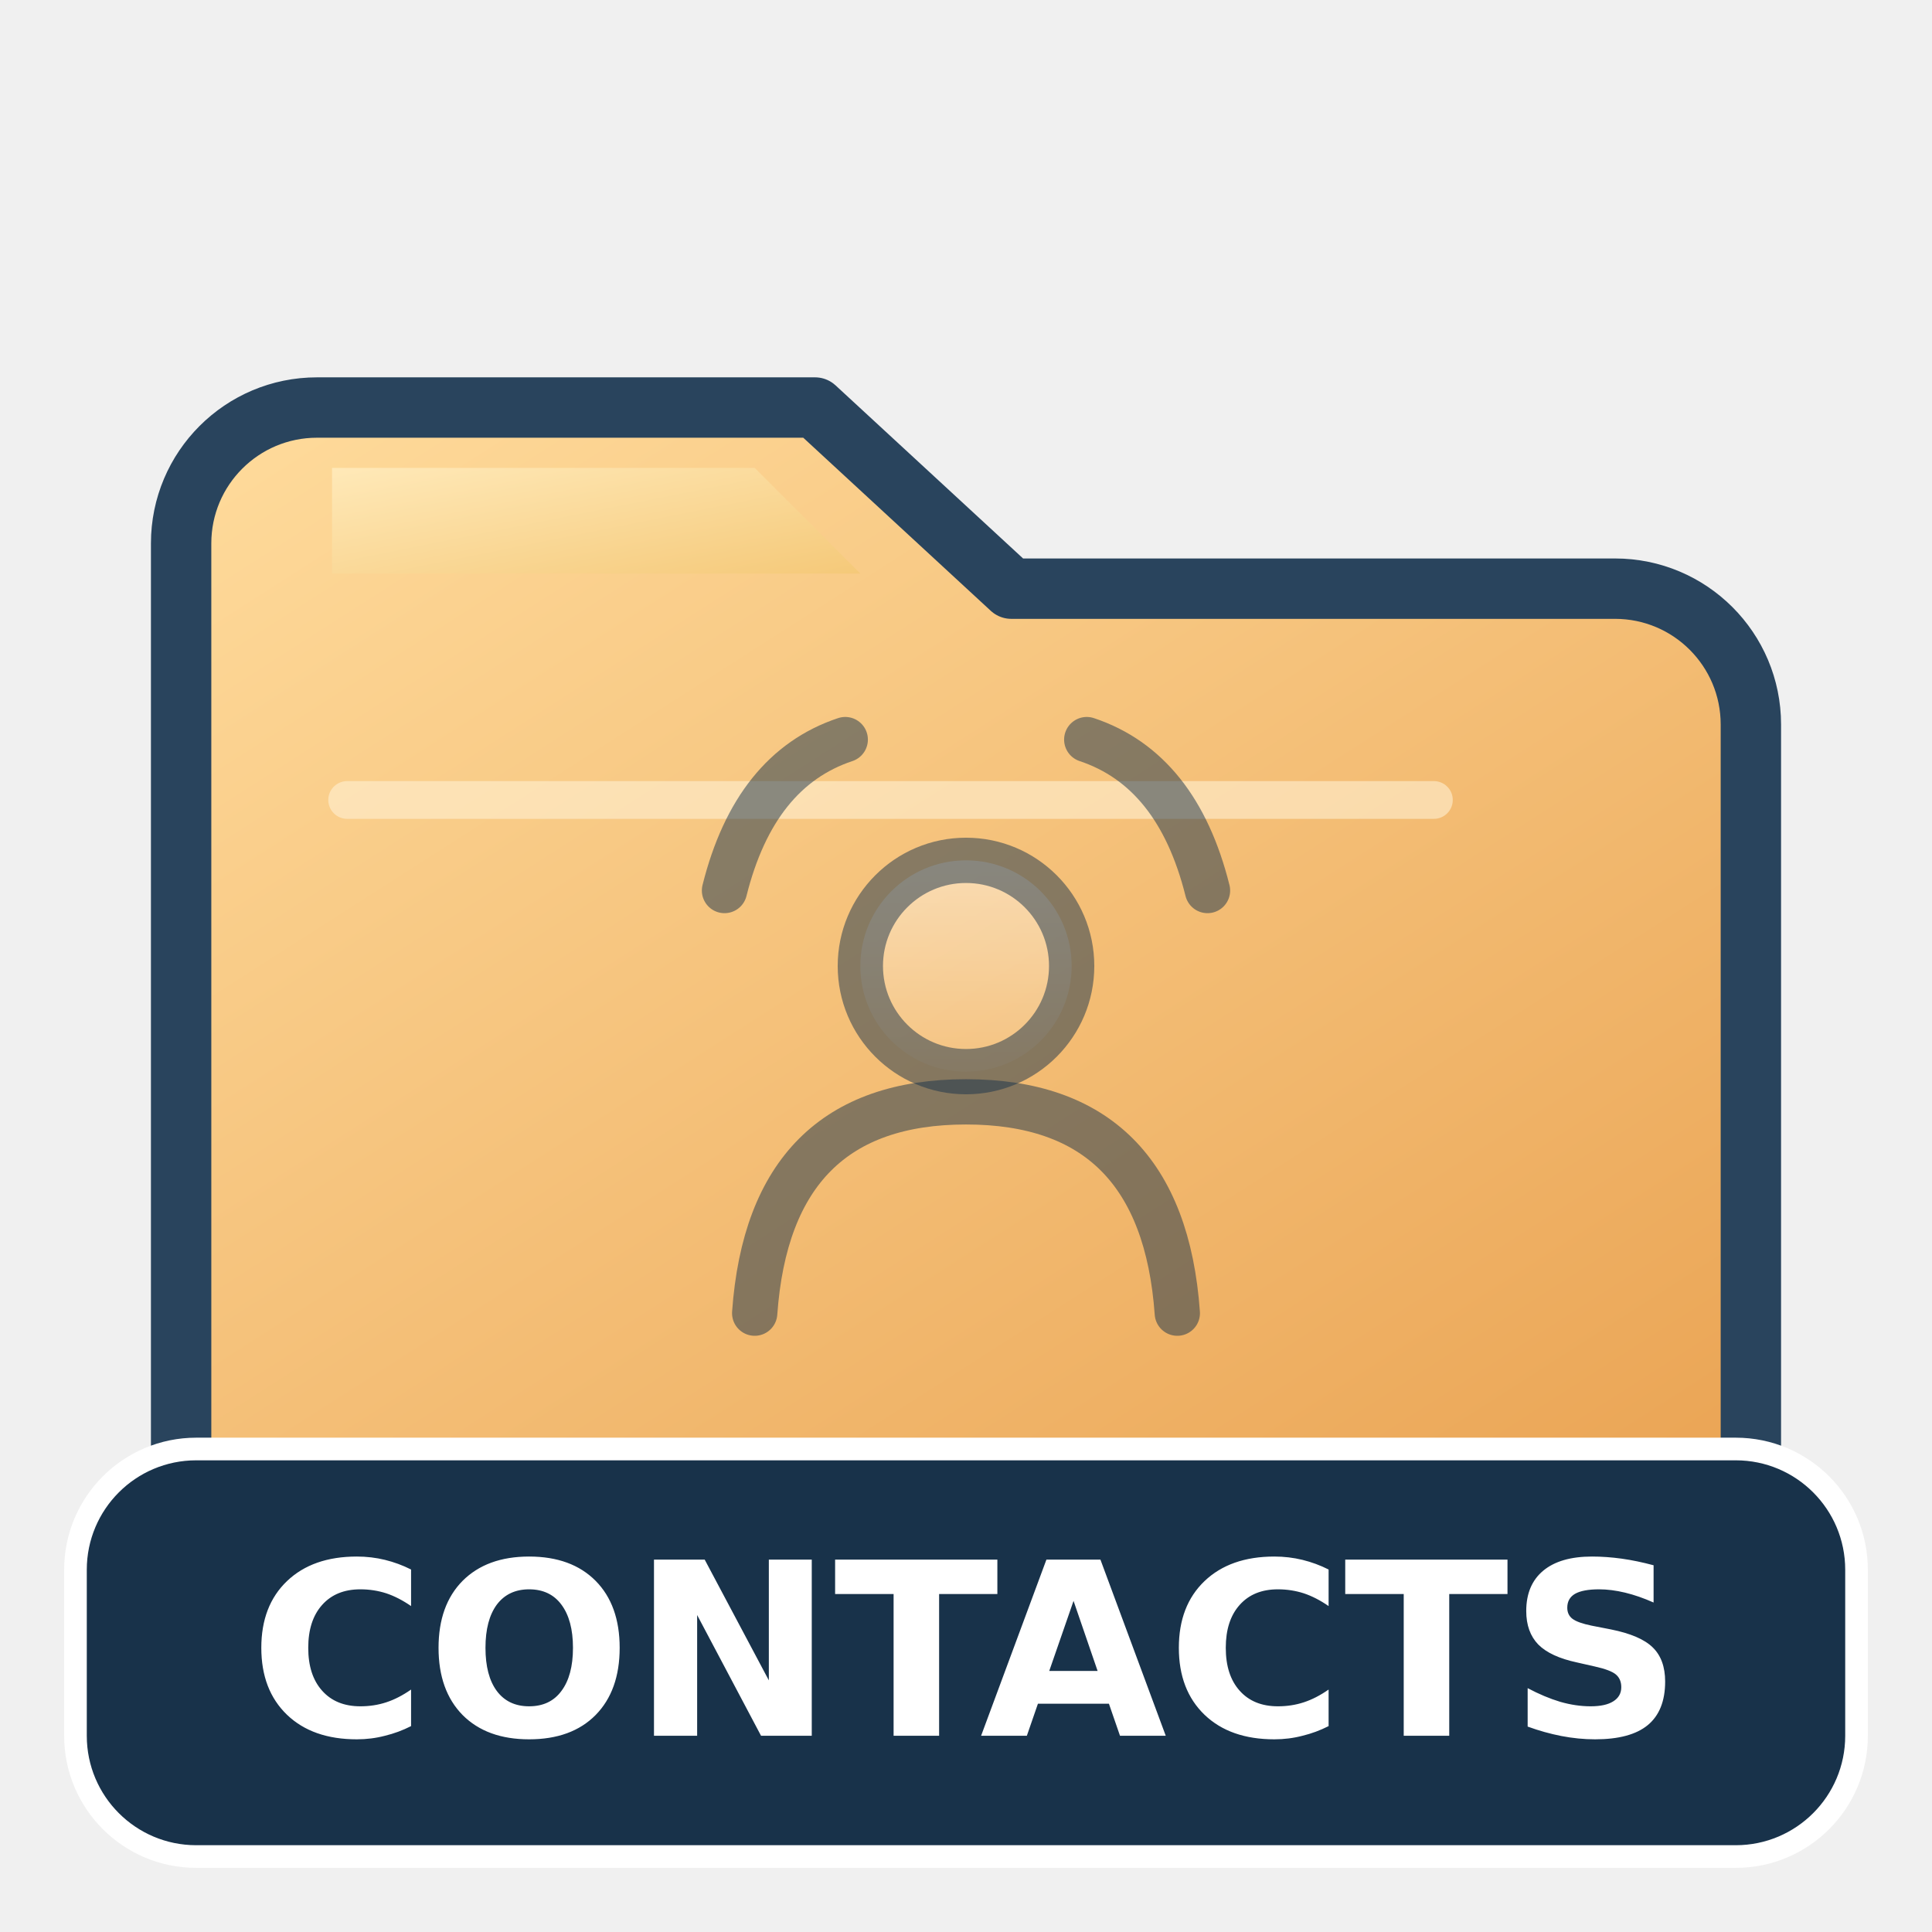
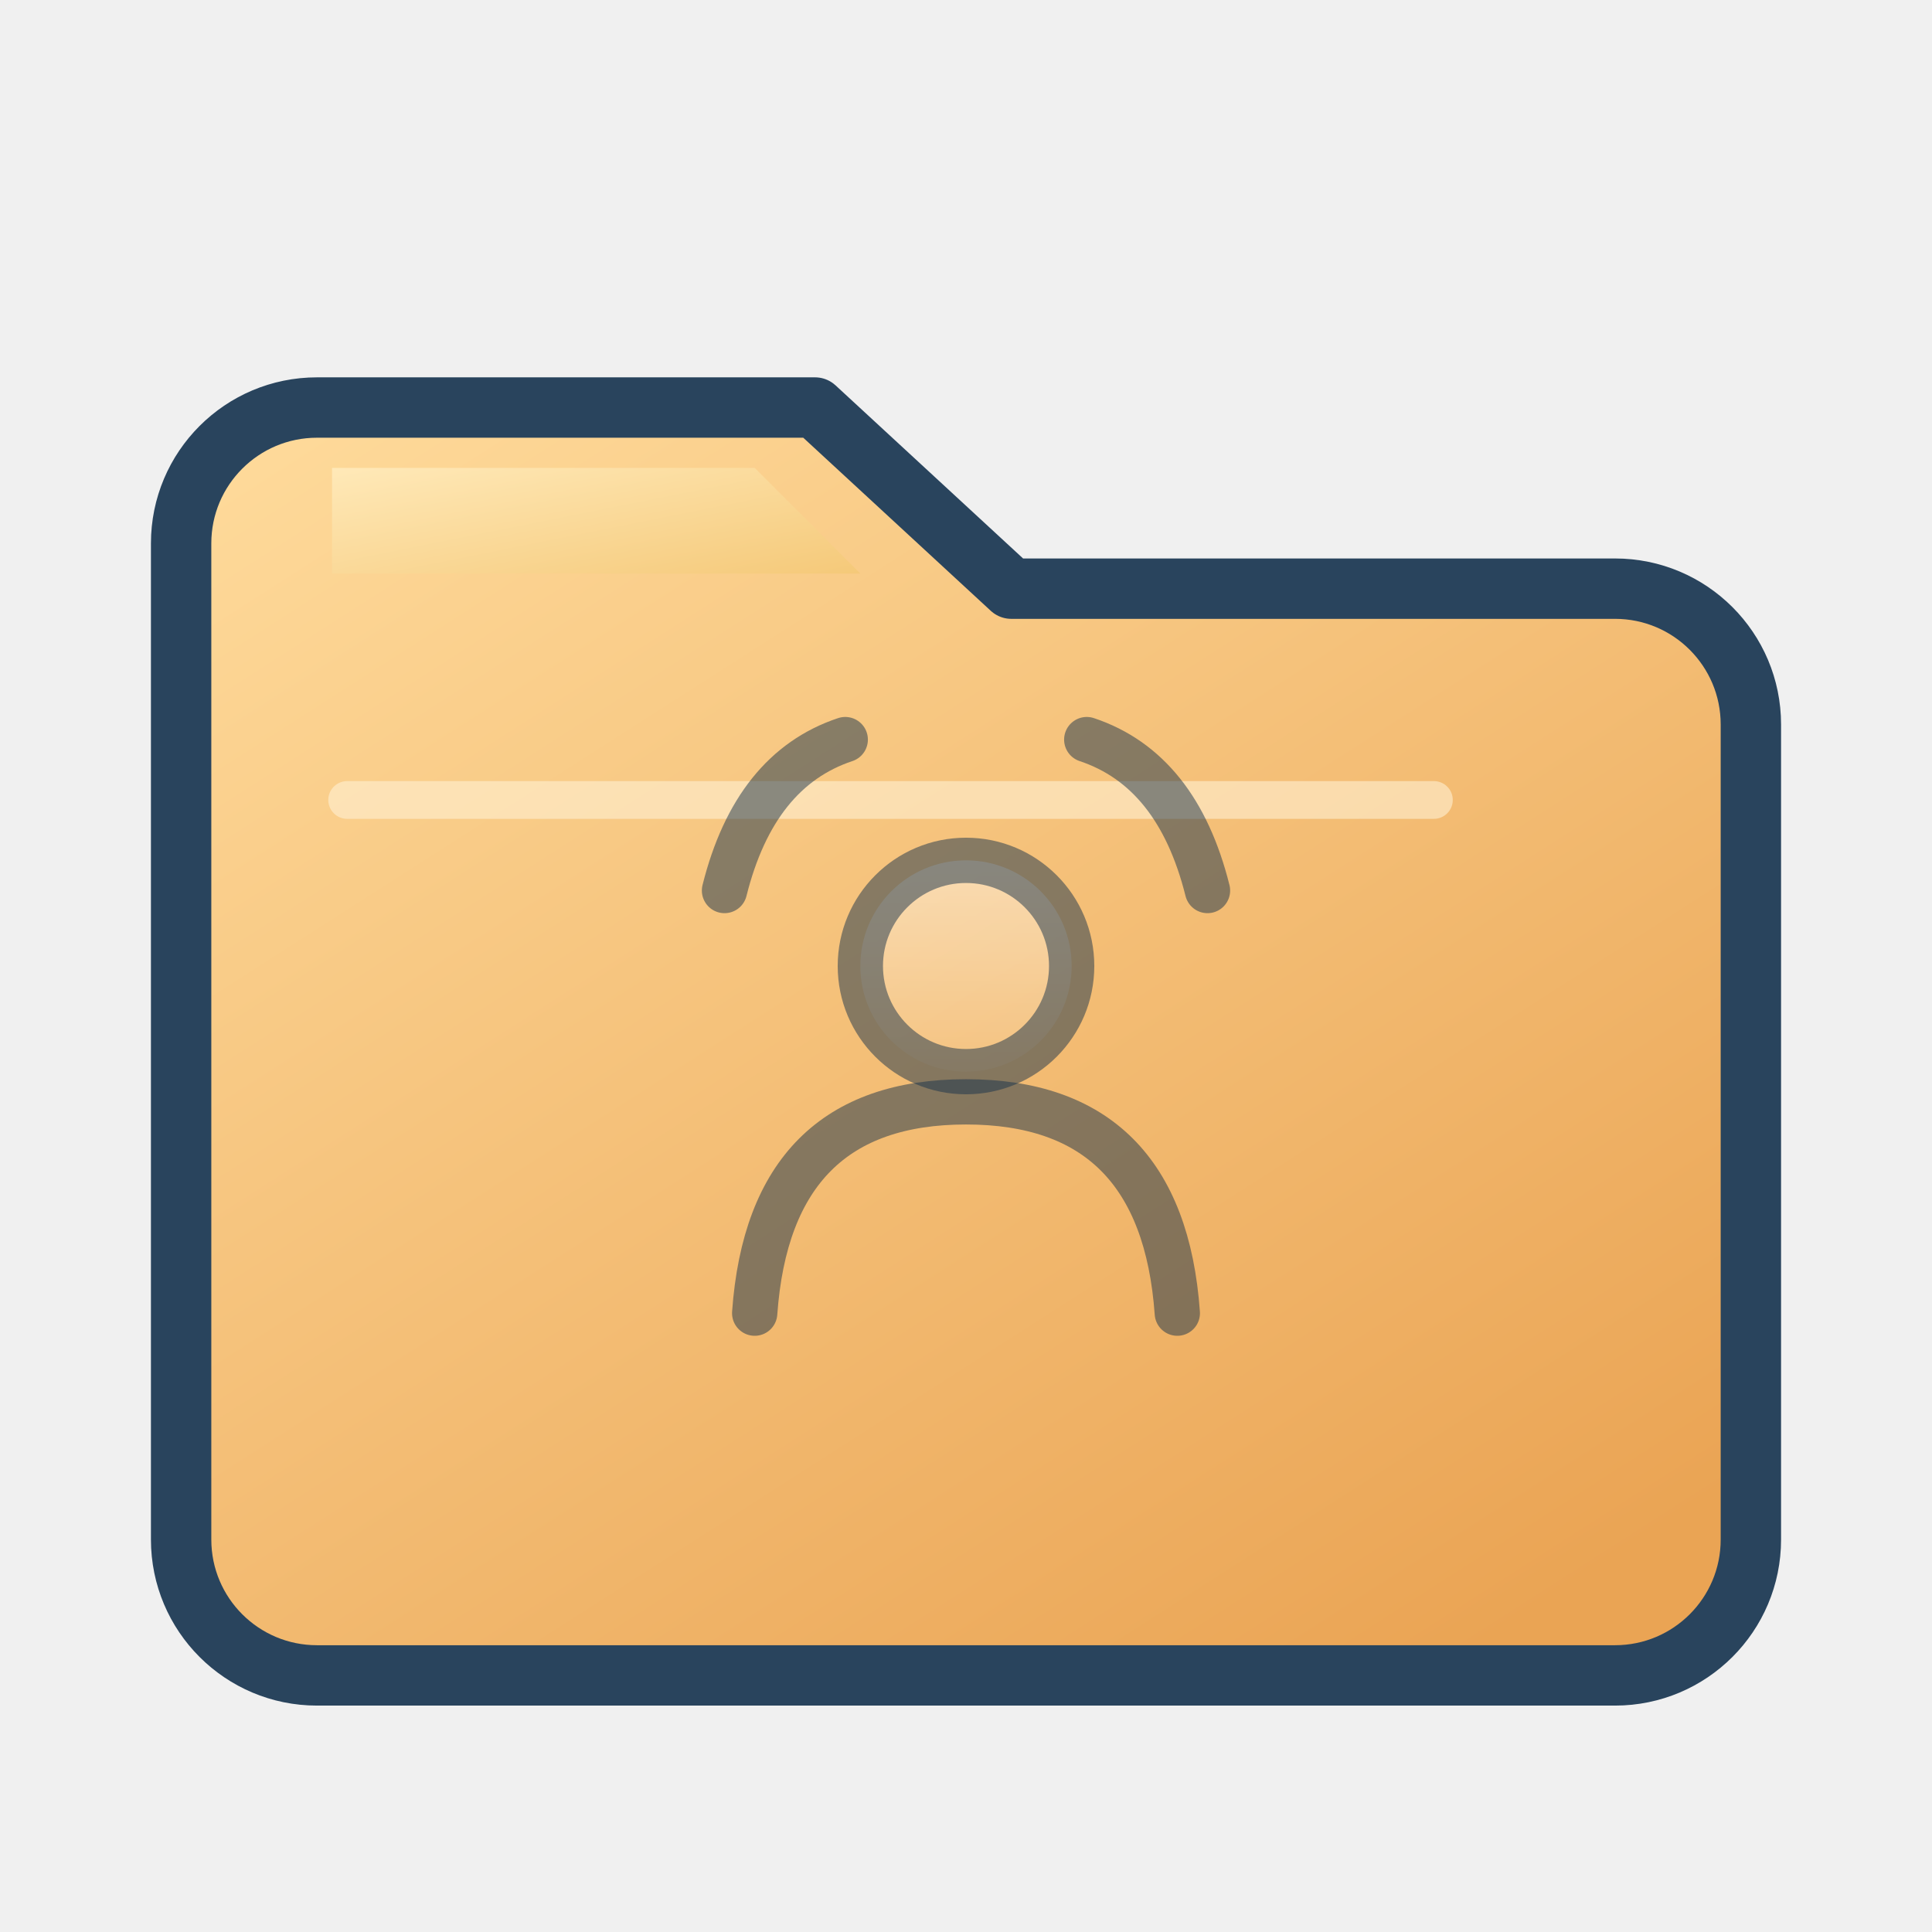
<svg xmlns="http://www.w3.org/2000/svg" width="128" height="128" viewBox="0 0 128 128" role="img" aria-labelledby="title">
  <defs>
    <linearGradient id="directory-light" x1="0%" y1="0%" x2="0%" y2="100%">
      <stop stop-color="#ffffff" stop-opacity="0.42" />
      <stop offset="1" stop-color="#ffffff" stop-opacity="0.08" />
    </linearGradient>
  </defs>
  <defs>
    <linearGradient id="folder" x1="0%" y1="0%" x2="80%" y2="100%">
      <stop stop-color="#ffdc9d" />
      <stop offset="1" stop-color="#eaa454" />
    </linearGradient>
    <linearGradient id="folderFlap" x1="0%" y1="0%" x2="100%" y2="100%">
      <stop stop-color="#ffe9b8" />
      <stop offset="1" stop-color="#f5c979" />
    </linearGradient>
  </defs>
  <path d="M12 36a9 9 0 0 1 9-9h33l13 12h40a9 9 0 0 1 9 9v54a9 9 0 0 1-9 9H21a9 9 0 0 1-9-9z" fill="url(#folder)" stroke="#29445d" stroke-width="4" stroke-linejoin="round" />
  <path d="M22 31h28l7 7H22z" fill="url(#folderFlap)" />
  <path d="M23 53h72" stroke="#fff0d2" stroke-width="2.5" stroke-linecap="round" opacity=".6" />
  <g stroke-opacity="0.5">
    <circle cx="64" cy="64" r="7" fill="url(#directory-light)" stroke="#18324a" stroke-width="3" />
    <path d="M50 87q1-14 14-14t14 14M48 59q2-8 8-10m24 10q-2-8-8-10" fill="none" stroke="#18324a" stroke-width="3" stroke-linecap="round" />
  </g>
-   <rect x="5" y="96" width="118" height="27" rx="8" fill="#18324a" stroke="#ffffff" stroke-width="1.5" />
-   <text x="64" y="115" text-anchor="middle" fill="#ffffff" font-family="DejaVu Sans,Arial,sans-serif" font-size="16" font-weight="700" textLength="108" lengthAdjust="spacingAndGlyphs">CONTACTS</text>
</svg>
